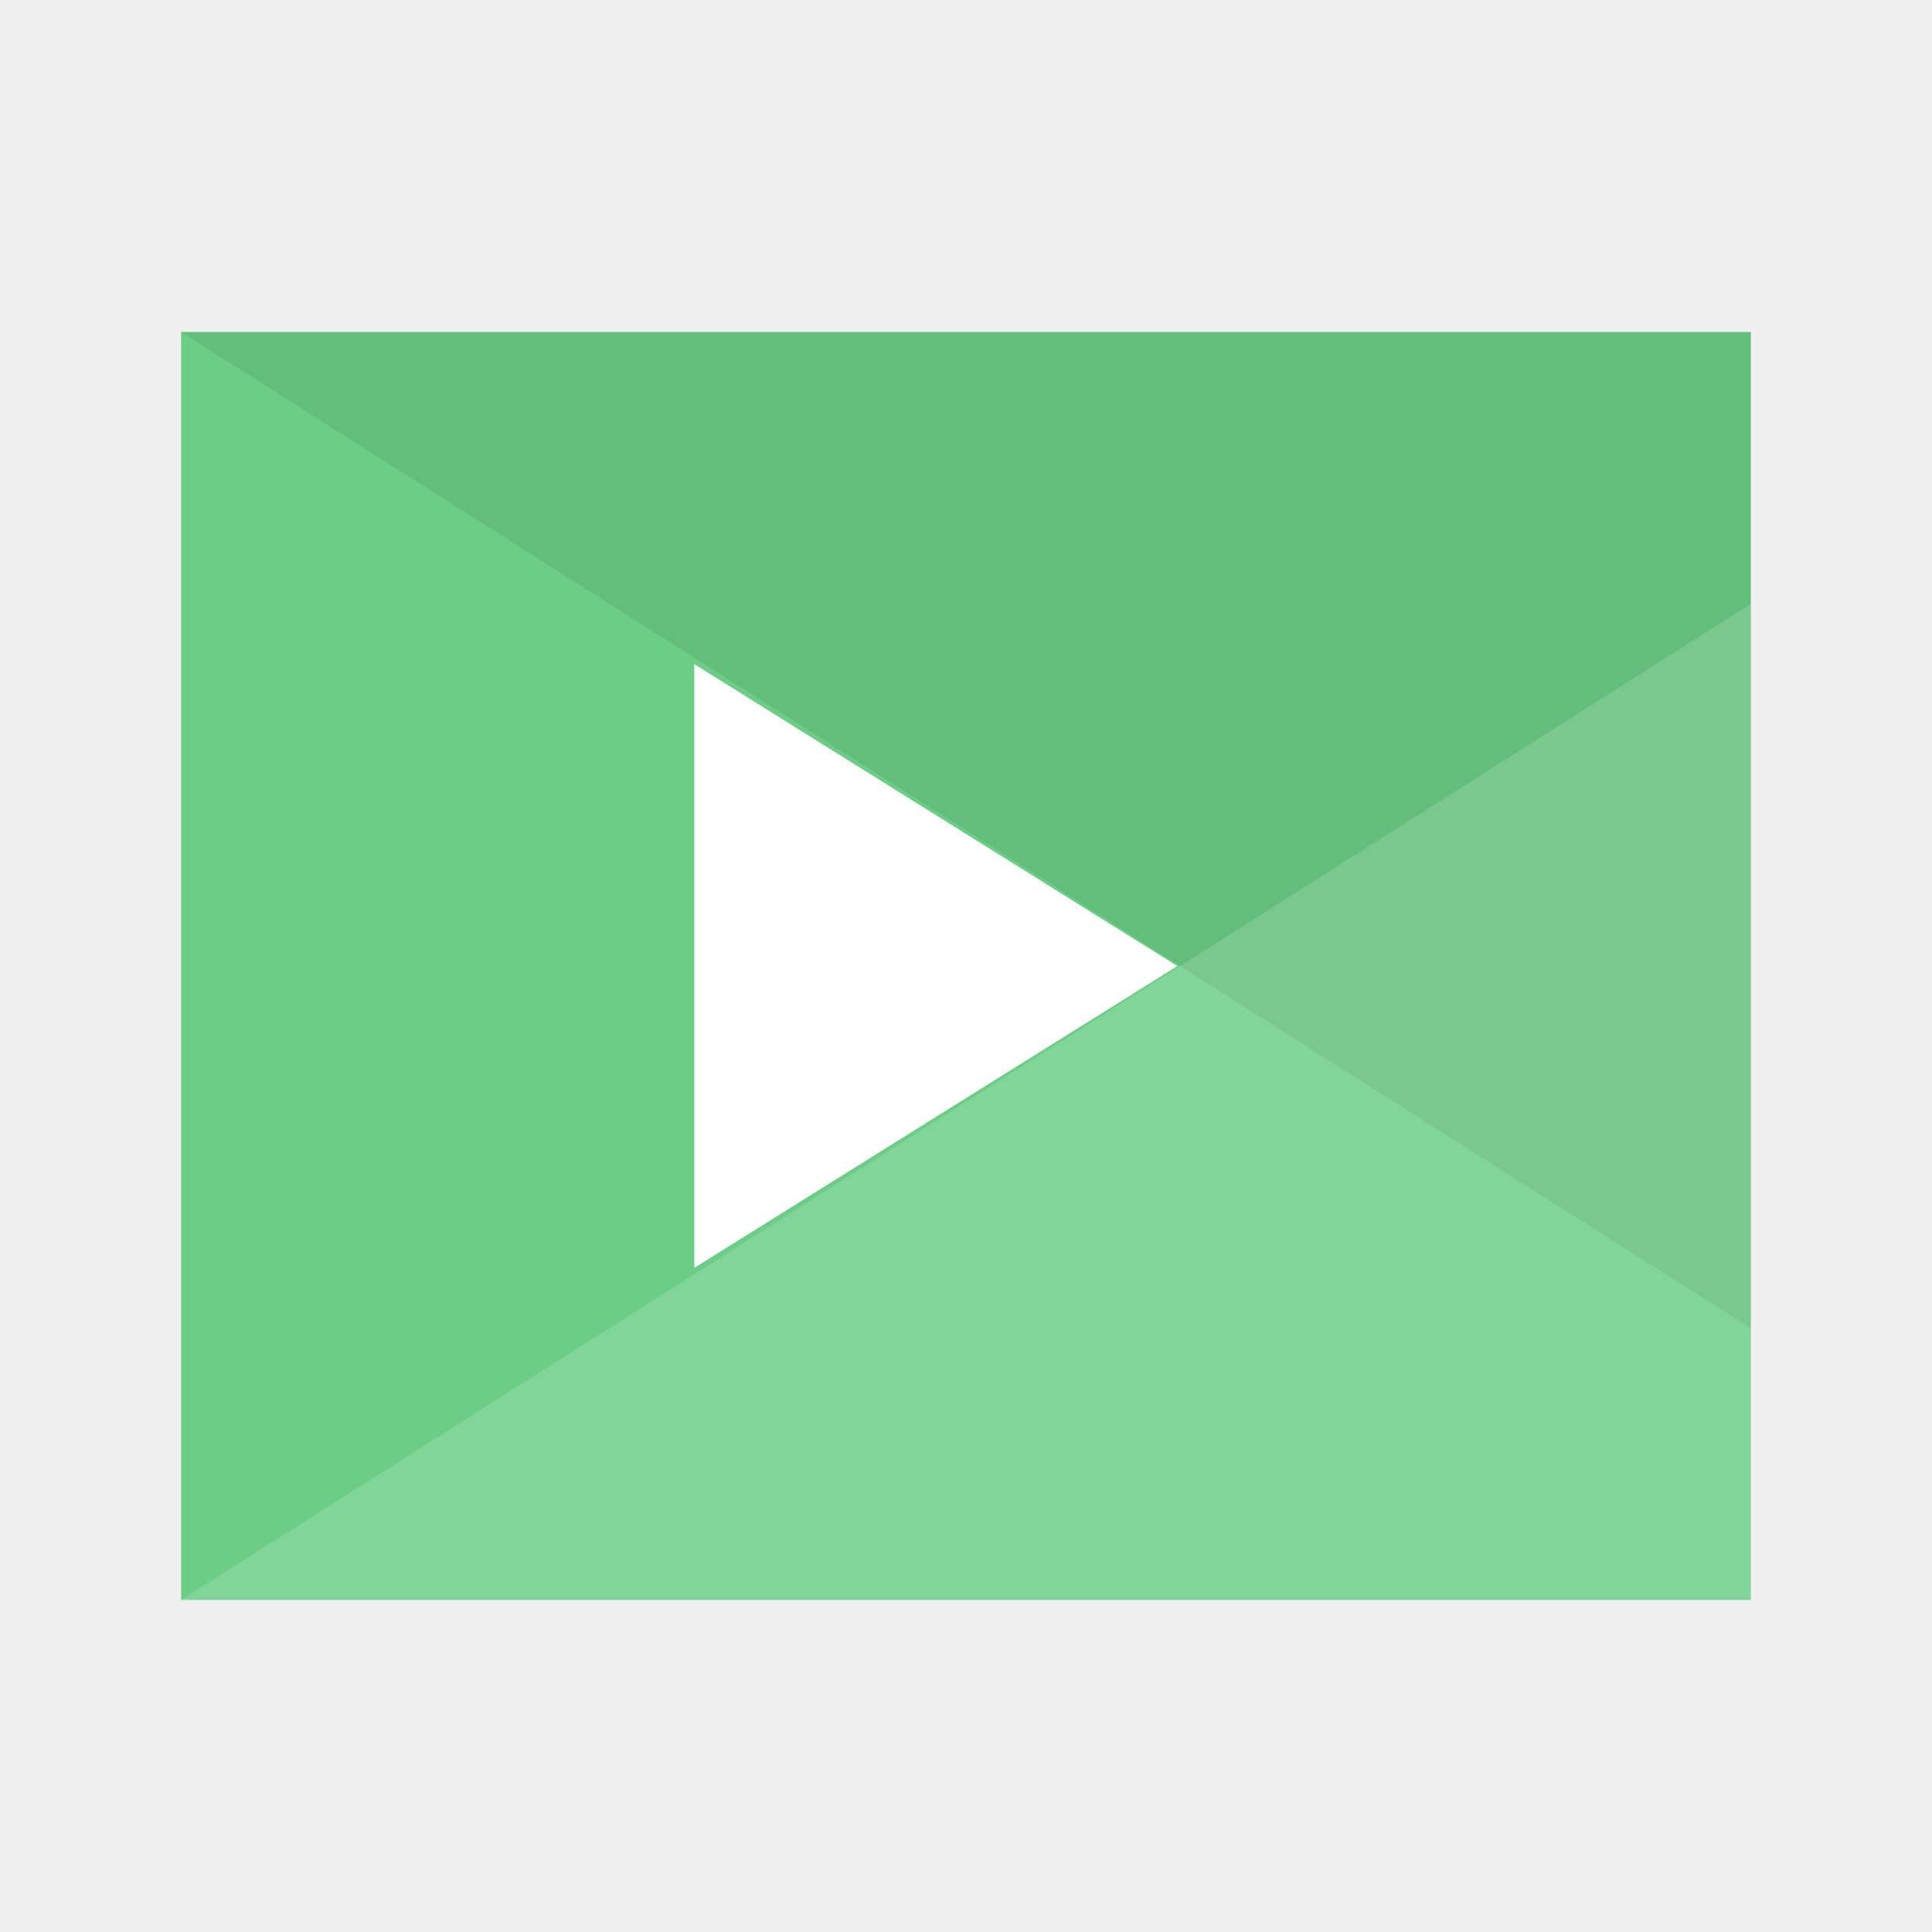
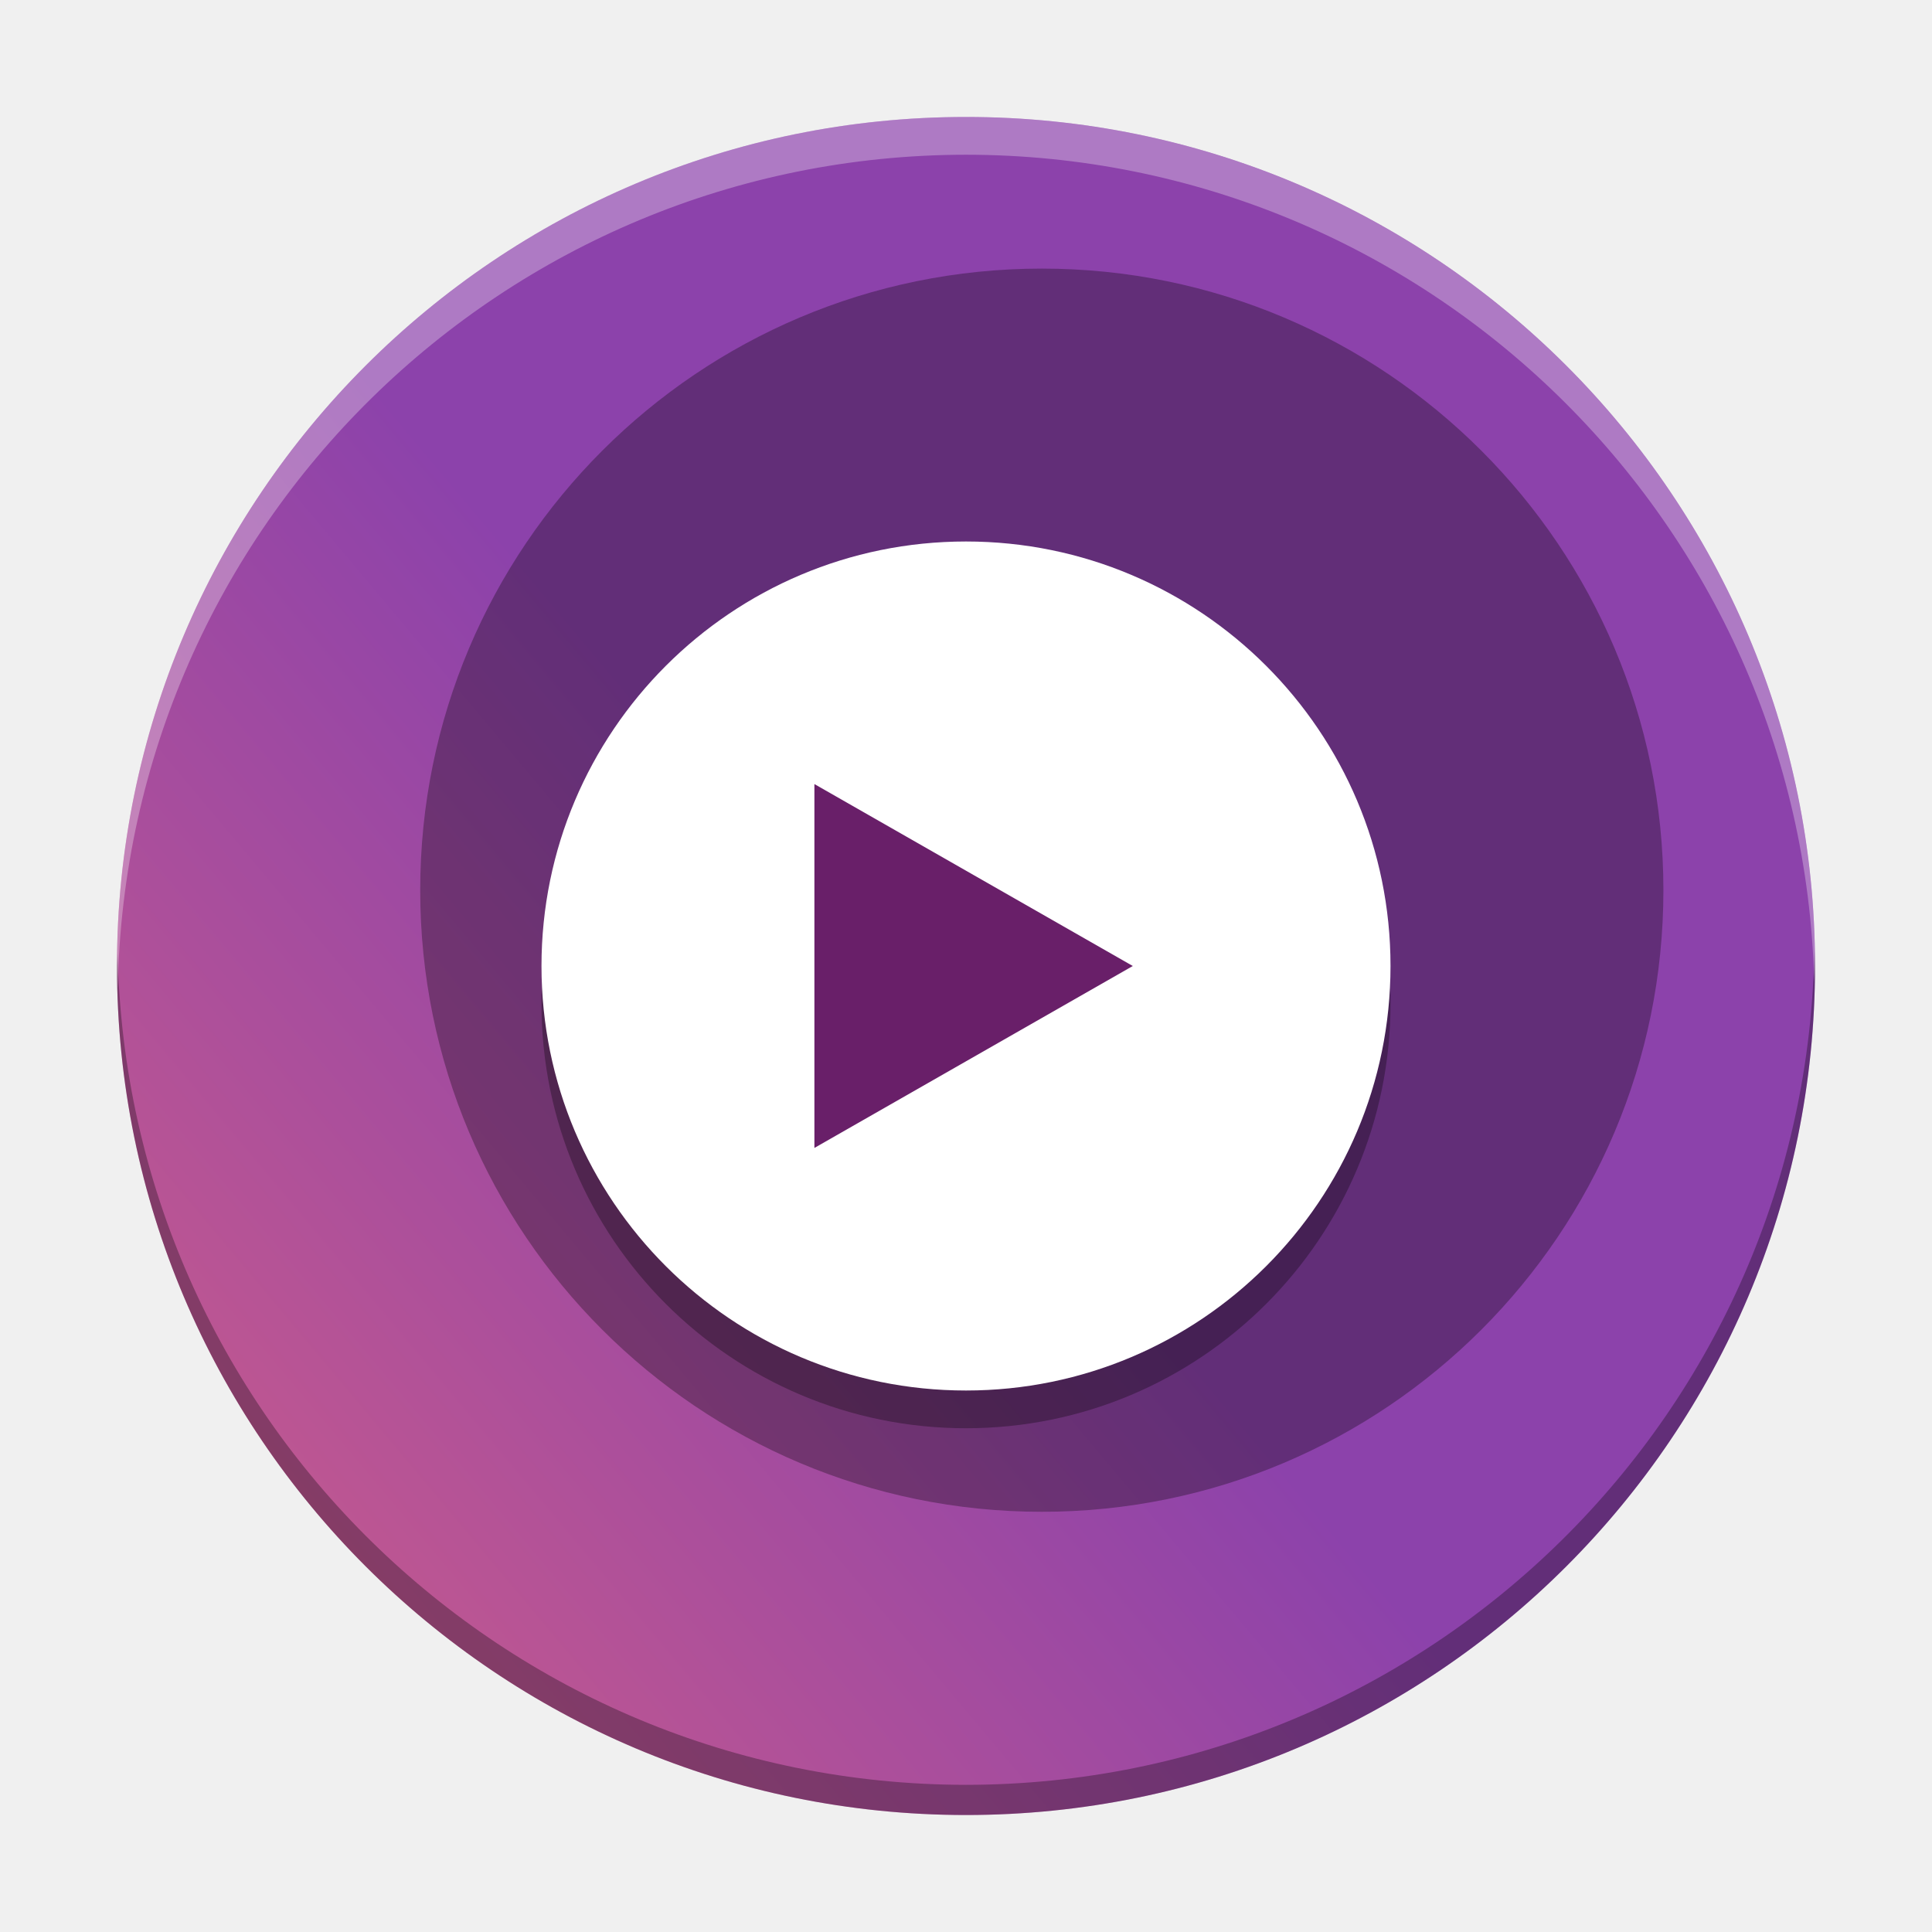
- <svg xmlns="http://www.w3.org/2000/svg" width="64" height="64" viewBox="0 0 16.933 16.933">
-   <g paint-order="stroke markers fill">
-     <path fill="#6cce86" d="M1.587 2.91h13.758v11.113H1.587z" />
-     <path d="M1.587 2.91l13.759 8.732V2.91z" opacity=".08" />
-     <path d="M15.346 5.292l-13.758 8.73h13.758z" opacity=".15" fill="#fff" />
-     <path d="M10.319 8.467l-4.234 2.645V5.821z" fill="#fff" />
+ <svg xmlns="http://www.w3.org/2000/svg" width="512" height="512" version="1">
+   <defs>
+     <clipPath>
+       <rect width="384" height="384" />
+     </clipPath>
+     <clipPath>
+       <rect width="384" height="384" />
+     </clipPath>
+     <clipPath>
+       <rect width="384" height="384" />
+     </clipPath>
+     <clipPath>
+       <rect width="384" height="384" />
+     </clipPath>
+     <clipPath>
+       <rect width="384" height="384" />
+     </clipPath>
+     <clipPath>
+       <rect width="384" height="384" />
+     </clipPath>
+     <clipPath>
+       <rect width="384" height="384" />
+     </clipPath>
+     <clipPath>
+       <rect width="384" height="384" />
+     </clipPath>
+     <clipPath>
+       <rect width="384" height="384" />
+     </clipPath>
+     <clipPath>
+       <rect width="384" height="384" />
+     </clipPath>
+     <clipPath>
+       <rect width="384" height="384" />
+     </clipPath>
+     <clipPath>
+       <rect width="384" height="384" />
+     </clipPath>
+     <clipPath>
+       <rect width="384" height="384" />
+     </clipPath>
+     <clipPath>
+       <rect width="384" height="384" />
+     </clipPath>
+     <clipPath>
+       <rect width="384" height="384" />
+     </clipPath>
+     <clipPath>
+       <rect width="384" height="384" />
+     </clipPath>
+     <clipPath>
+       <rect width="384" height="384" />
+     </clipPath>
+     <clipPath>
+       <rect width="384" height="384" />
+     </clipPath>
+     <clipPath>
+       <rect width="384" height="384" />
+     </clipPath>
+     <clipPath>
+       <rect width="384" height="384" />
+     </clipPath>
+     <clipPath>
+       <rect width="384" height="384" />
+     </clipPath>
+     <clipPath>
+       <rect width="384" height="384" />
+     </clipPath>
+     <clipPath>
+       <rect width="384" height="384" />
+     </clipPath>
+     <clipPath>
+       <rect width="384" height="384" />
+     </clipPath>
+     <clipPath>
+       <rect width="384" height="384" />
+     </clipPath>
+     <clipPath>
+       <rect width="384" height="384" />
+     </clipPath>
+     <clipPath>
+       <rect width="384" height="384" />
+     </clipPath>
+     <clipPath>
+       <rect width="384" height="384" />
+     </clipPath>
+     <clipPath>
+       <rect width="384" height="384" />
+     </clipPath>
+     <clipPath>
+       <rect width="384" height="384" />
+     </clipPath>
+     <clipPath>
+       <rect width="384" height="384" />
+     </clipPath>
+     <clipPath>
+       <rect width="384" height="384" />
+     </clipPath>
+     <clipPath>
+       <rect width="384" height="384" />
+     </clipPath>
+     <clipPath>
+       <rect width="384" height="384" />
+     </clipPath>
+     <clipPath>
+       <rect width="384" height="384" />
+     </clipPath>
+     <clipPath>
+       <rect width="384" height="384" />
+     </clipPath>
+     <clipPath>
+       <rect width="384" height="384" />
+     </clipPath>
+     <clipPath>
+       <rect width="384" height="384" />
+     </clipPath>
+     <clipPath>
+       <rect width="384" height="384" />
+     </clipPath>
+     <clipPath>
+       <rect width="384" height="384" />
+     </clipPath>
+     <clipPath>
+       <rect width="384" height="384" />
+     </clipPath>
+     <clipPath>
+       <rect width="384" height="384" />
+     </clipPath>
+     <clipPath>
+       <rect width="384" height="384" />
+     </clipPath>
+     <clipPath>
+       <rect width="384" height="384" />
+     </clipPath>
+     <clipPath>
+       <rect width="384" height="384" />
+     </clipPath>
+     <clipPath>
+       <rect width="384" height="384" />
+     </clipPath>
+     <clipPath>
+       <rect width="384" height="384" />
+     </clipPath>
+     <clipPath>
+       <rect width="384" height="384" />
+     </clipPath>
+     <clipPath>
+       <rect width="384" height="384" />
+     </clipPath>
+     <clipPath>
+       <rect width="384" height="384" />
+     </clipPath>
+     <clipPath id="d">
+       <path d="m111 119h177v23h-177z" />
+     </clipPath>
+     <clipPath>
+       <path d="m368.64 199.88c0-93.234-75.602-168.75-168.75-168.75-93.152 0-168.75 75.516-168.75 168.75s75.598 168.75 168.75 168.75c93.148 0 168.75-75.516 168.75-168.75z" />
+     </clipPath>
+     <clipPath id="c">
+       <path d="m177 130h45v89h-45z" />
+     </clipPath>
+     <clipPath>
+       <path d="m368.64 199.88c0-93.234-75.602-168.75-168.75-168.75-93.152 0-168.75 75.516-168.75 168.75s75.598 168.75 168.75 168.75c93.148 0 168.75-75.516 168.75-168.75z" />
+     </clipPath>
+     <clipPath id="b">
+       <path d="m111 207h177v89h-177z" />
+     </clipPath>
+     <clipPath>
+       <path d="m368.64 199.88c0-93.234-75.602-168.75-168.75-168.75-93.152 0-168.75 75.516-168.75 168.75s75.598 168.75 168.75 168.75c93.148 0 168.75-75.516 168.75-168.75z" />
+     </clipPath>
+     <clipPath id="e">
+       <rect width="384" height="384" />
+     </clipPath>
+     <g clip-path="url(#e)">
+       <g clip-path="url(#d)" />
+       <g clip-path="url(#c)" />
+       <g clip-path="url(#b)" />
+     </g>
+     <clipPath>
+       <rect width="384" height="384" />
+     </clipPath>
+     <clipPath>
+       <rect width="384" height="384" />
+     </clipPath>
+     <clipPath>
+       <rect width="384" height="384" />
+     </clipPath>
+     <clipPath>
+       <rect width="384" height="384" />
+     </clipPath>
+     <clipPath>
+       <rect width="384" height="384" />
+     </clipPath>
+     <clipPath>
+       <rect width="384" height="384" />
+     </clipPath>
+     <clipPath>
+       <rect width="384" height="384" />
+     </clipPath>
+     <clipPath>
+       <rect width="384" height="384" />
+     </clipPath>
+     <clipPath>
+       <rect width="384" height="384" />
+     </clipPath>
+     <clipPath>
+       <rect width="384" height="384" />
+     </clipPath>
+     <clipPath>
+       <rect width="384" height="384" />
+     </clipPath>
+     <linearGradient id="a" x1="282.03" x2="-82.441" y1="318.92" y2="624.81" gradientUnits="userSpaceOnUse">
+       <stop stop-color="#8c42ab" offset="0" />
+       <stop stop-color="#fe7171" offset="1" />
+     </linearGradient>
+   </defs>
+   <g stroke-width="8.036">
+     <circle cx="256" cy="256" r="225" fill="url(#a)" />
+     <circle cx="276.09" cy="235.91" r="164.73" opacity=".3" />
+     <circle cx="256" cy="266" r="112.5" opacity=".3" />
+     <circle cx="256" cy="256" r="112.5" fill="#fff" />
  </g>
+   <path d="m300.2 256-84.375 48.214v-96.429l42.188 24.107z" fill="#691f69" stroke-width="12.116" />
+   <path d="m480.83 251.32a225 225 0 0 1-224.83 221.68 225 225 0 0 1-224.83-220.32 225 225 0 0 0-0.166 3.316 225 225 0 0 0 225 225 225 225 0 0 0 225-225 225 225 0 0 0-0.166-4.684z" opacity=".3" stroke-width="8.036" />
+   <path d="m256 31a225 225 0 0 0-225 225 225 225 0 0 0 0.207 5.854 225 225 0 0 1 224.79-220.85 225 225 0 0 1 224.79 219.15 225 225 0 0 0 0.207-4.146 225 225 0 0 0-225-225z" fill="#fff" opacity=".3" stroke-width="8.036" />
</svg>
